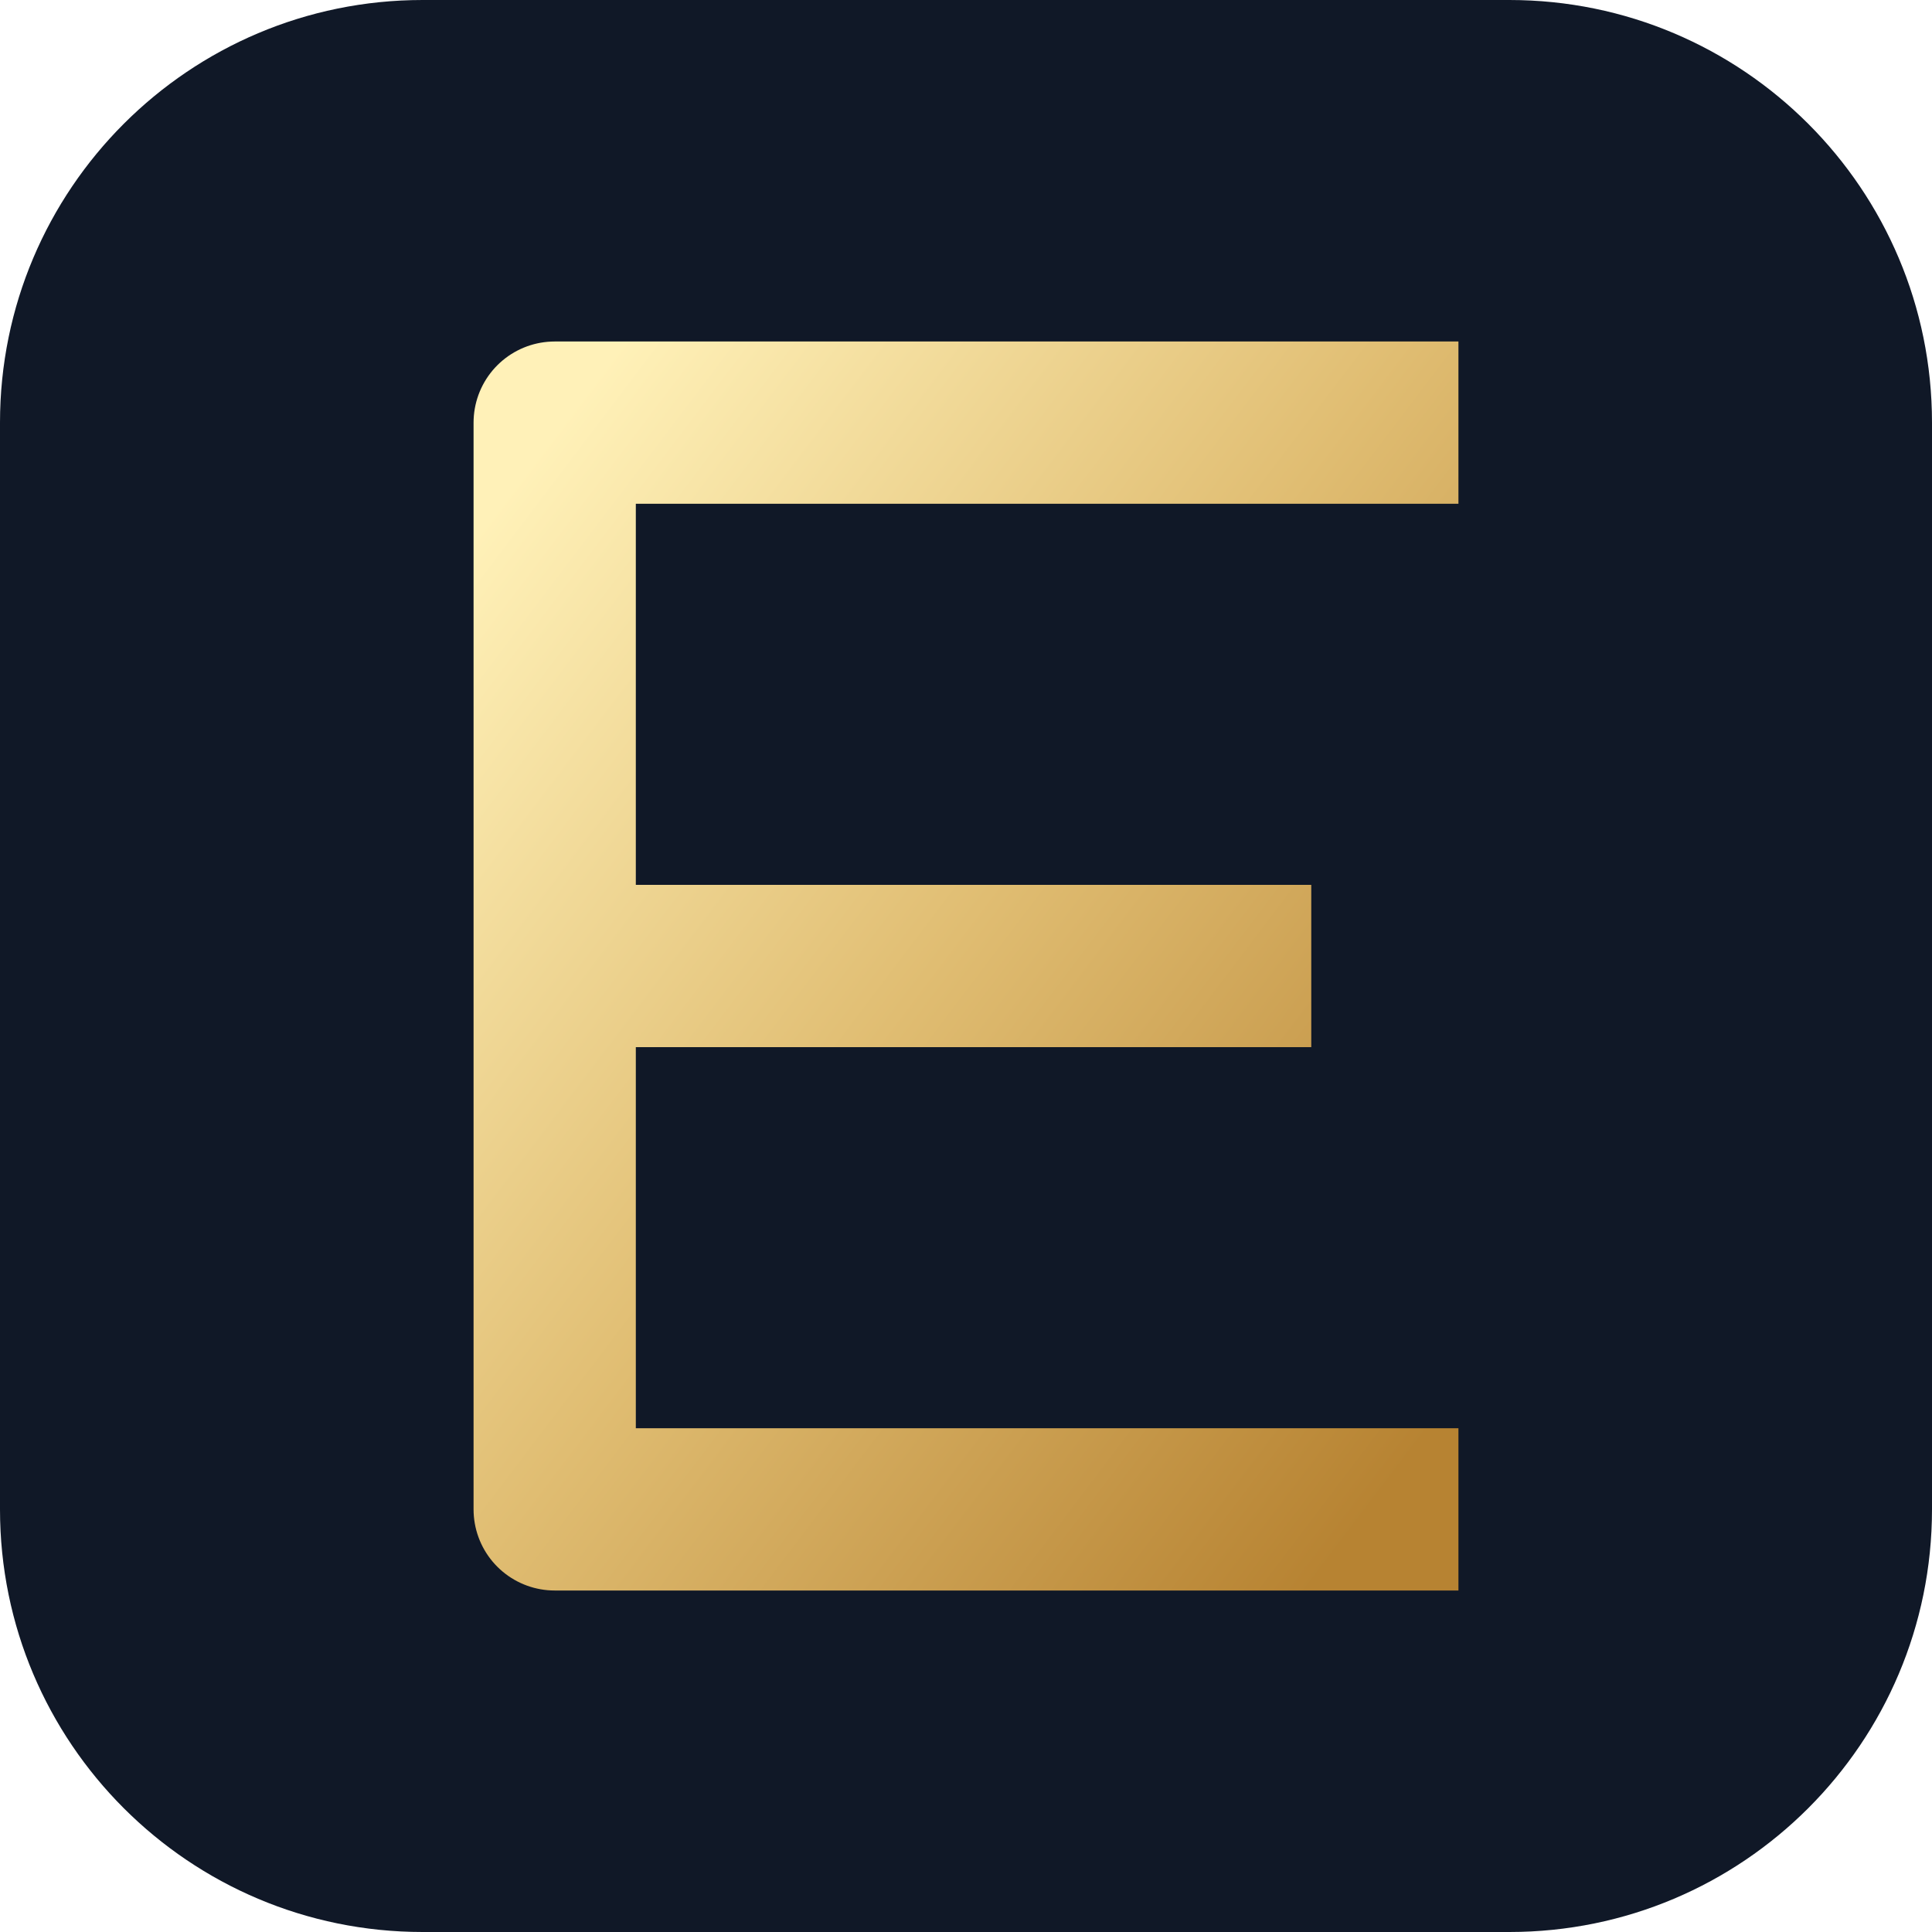
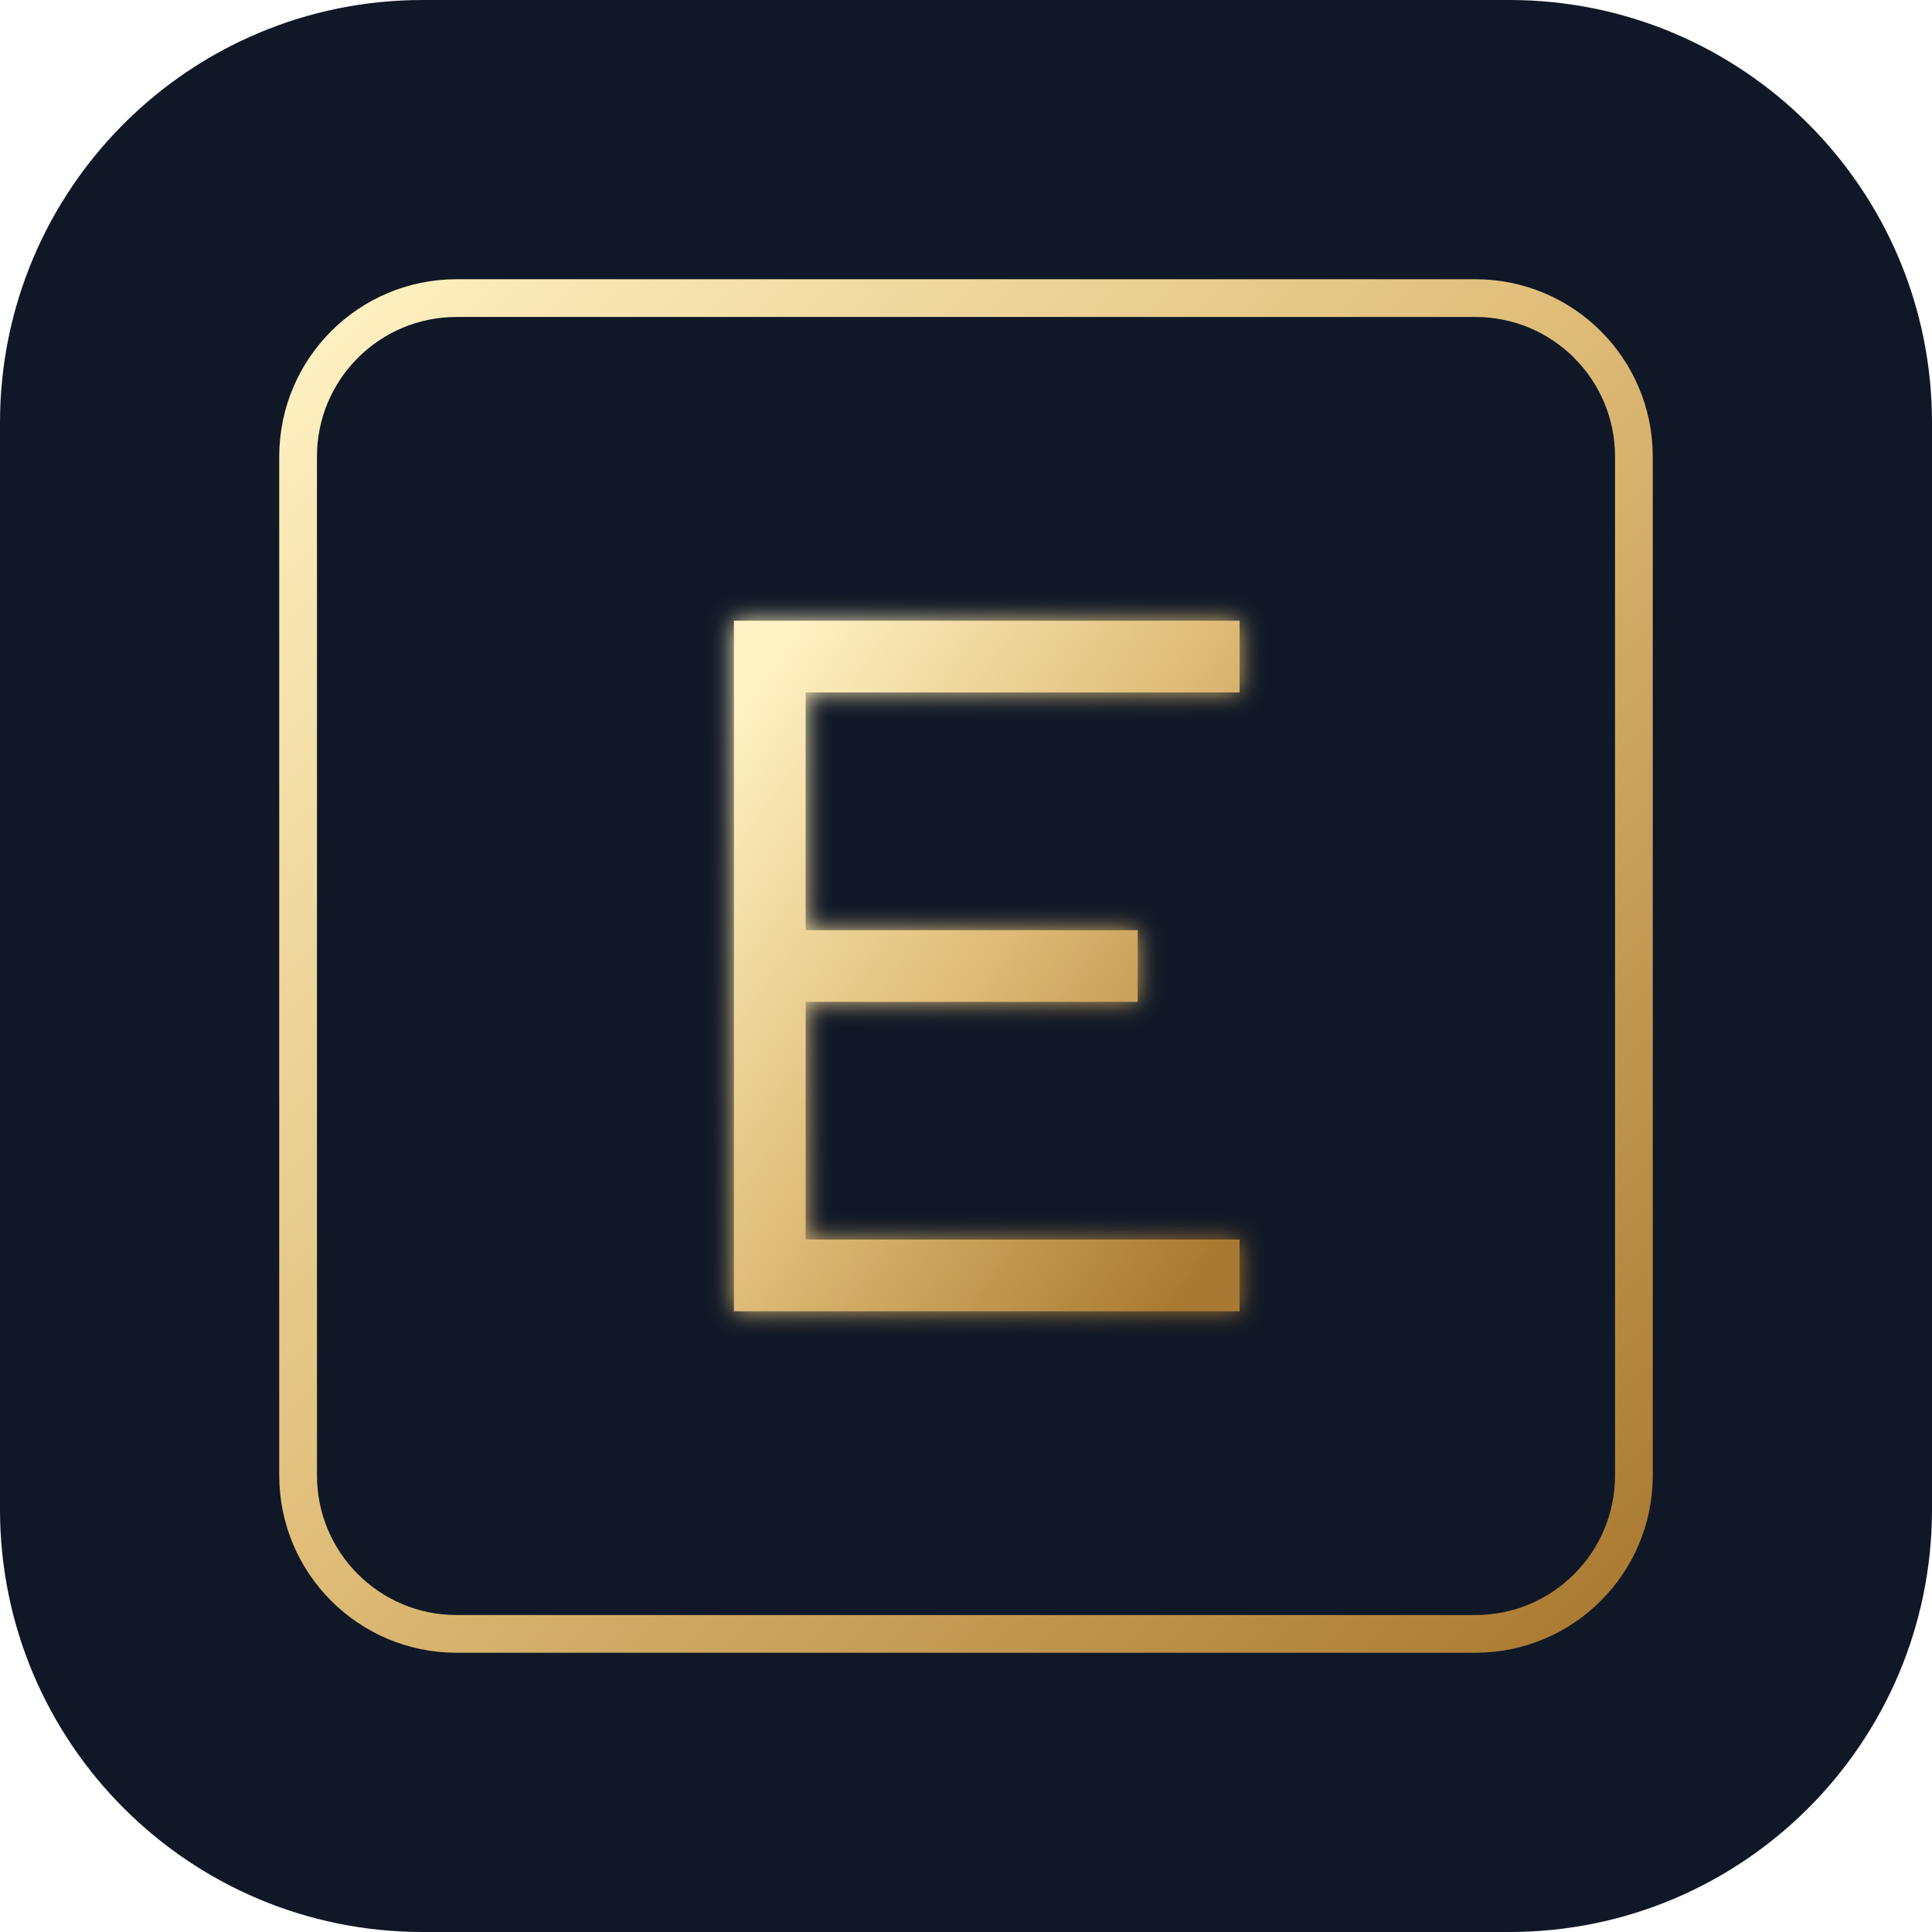
- <svg xmlns="http://www.w3.org/2000/svg" viewBox="0 0 512 512">
+ <svg xmlns="http://www.w3.org/2000/svg" viewBox="0 0 512 512" role="img" aria-label="EDDELI">
  <defs>
    <linearGradient id="gold" x1="0" y1="0" x2="1" y2="1">
-       <stop offset="0" stop-color="#fff1b8" />
-       <stop offset=".48" stop-color="#e0bd72" />
-       <stop offset="1" stop-color="#b78332" />
+       <stop offset="0" stop-color="#fff2c4" />
+       <stop offset=".48" stop-color="#dfbd78" />
+       <stop offset="1" stop-color="#a97830" />
    </linearGradient>
+     <filter id="softGlow" x="-30%" y="-30%" width="160%" height="160%">
+       <feGaussianBlur stdDeviation="3" result="blur" />
+       <feMerge>
+         <feMergeNode in="blur" />
+         <feMergeNode in="SourceGraphic" />
+       </feMerge>
+     </filter>
  </defs>
  <rect width="512" height="512" rx="112" fill="#101827" />
-   <path d="M365 112H147V400H365M147 256H326" fill="none" stroke="url(#gold)" stroke-width="43" stroke-linecap="square" stroke-linejoin="round" />
+   <rect x="79" y="79" width="354" height="354" rx="42" fill="none" stroke="url(#gold)" stroke-width="10" />
+   <path d="M319 174H204V338H319M204 256H292" fill="none" stroke="url(#gold)" stroke-width="19" stroke-linecap="square" stroke-linejoin="miter" filter="url(#softGlow)" />
</svg>
